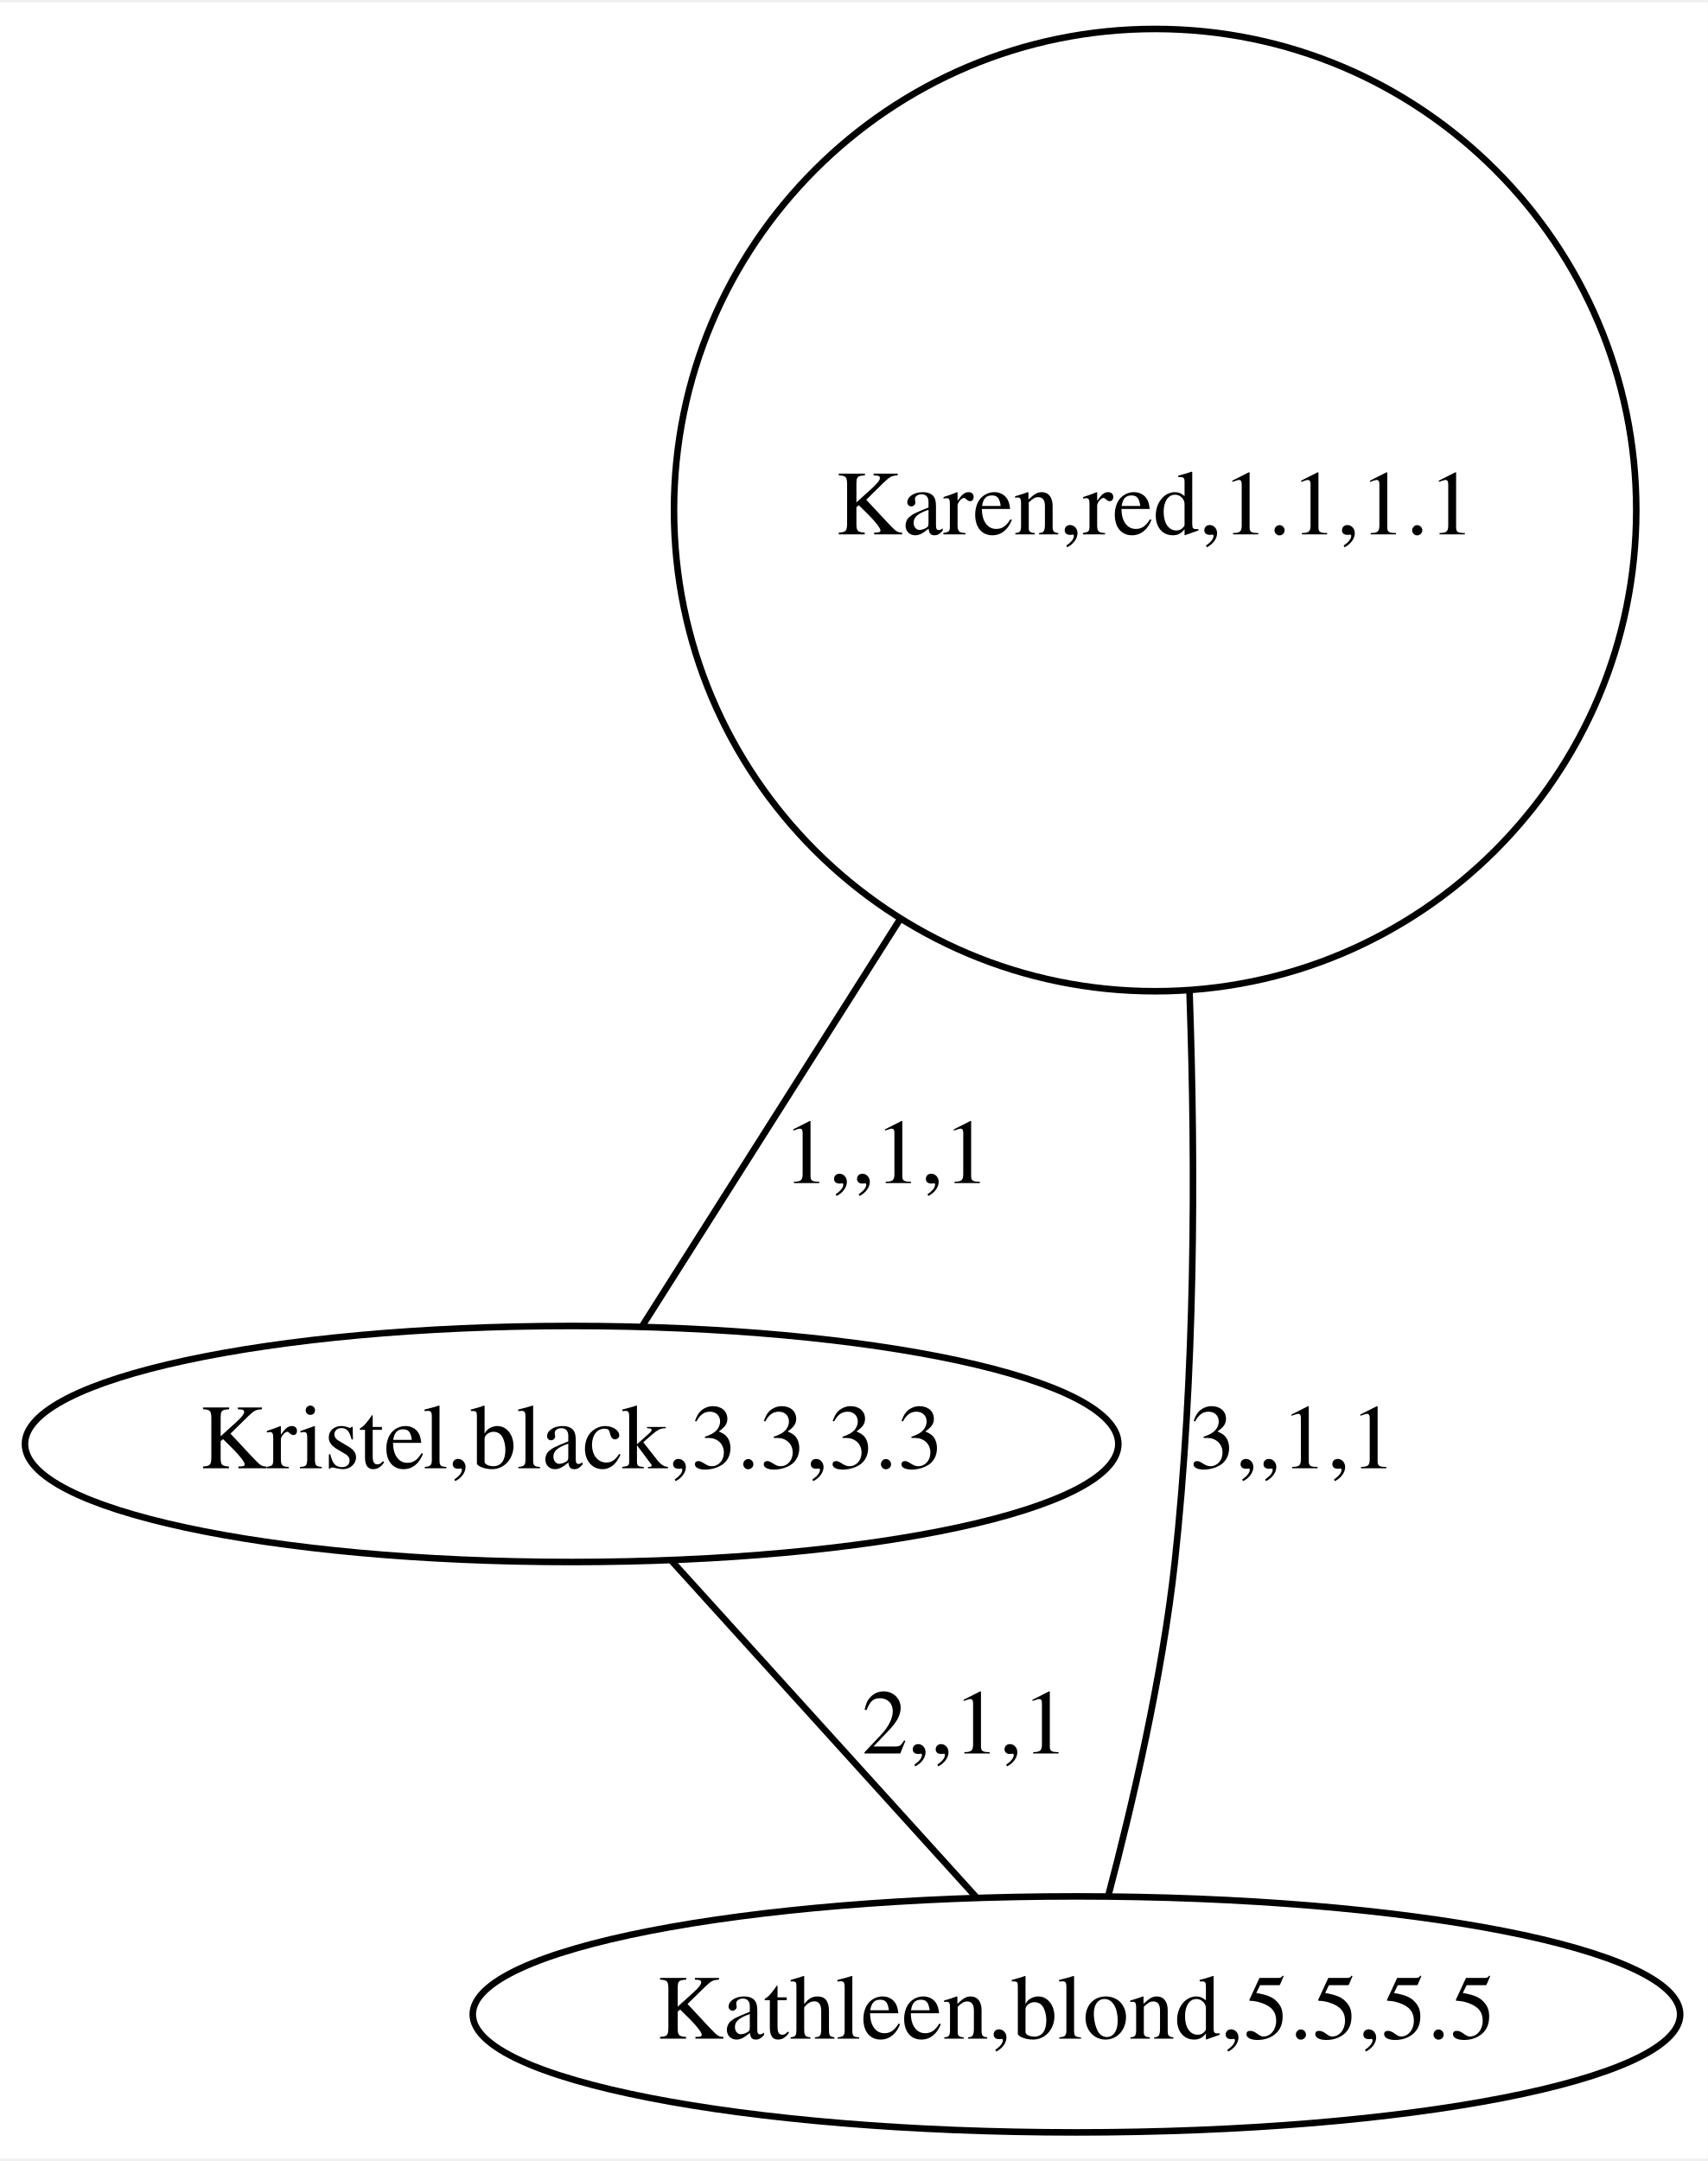
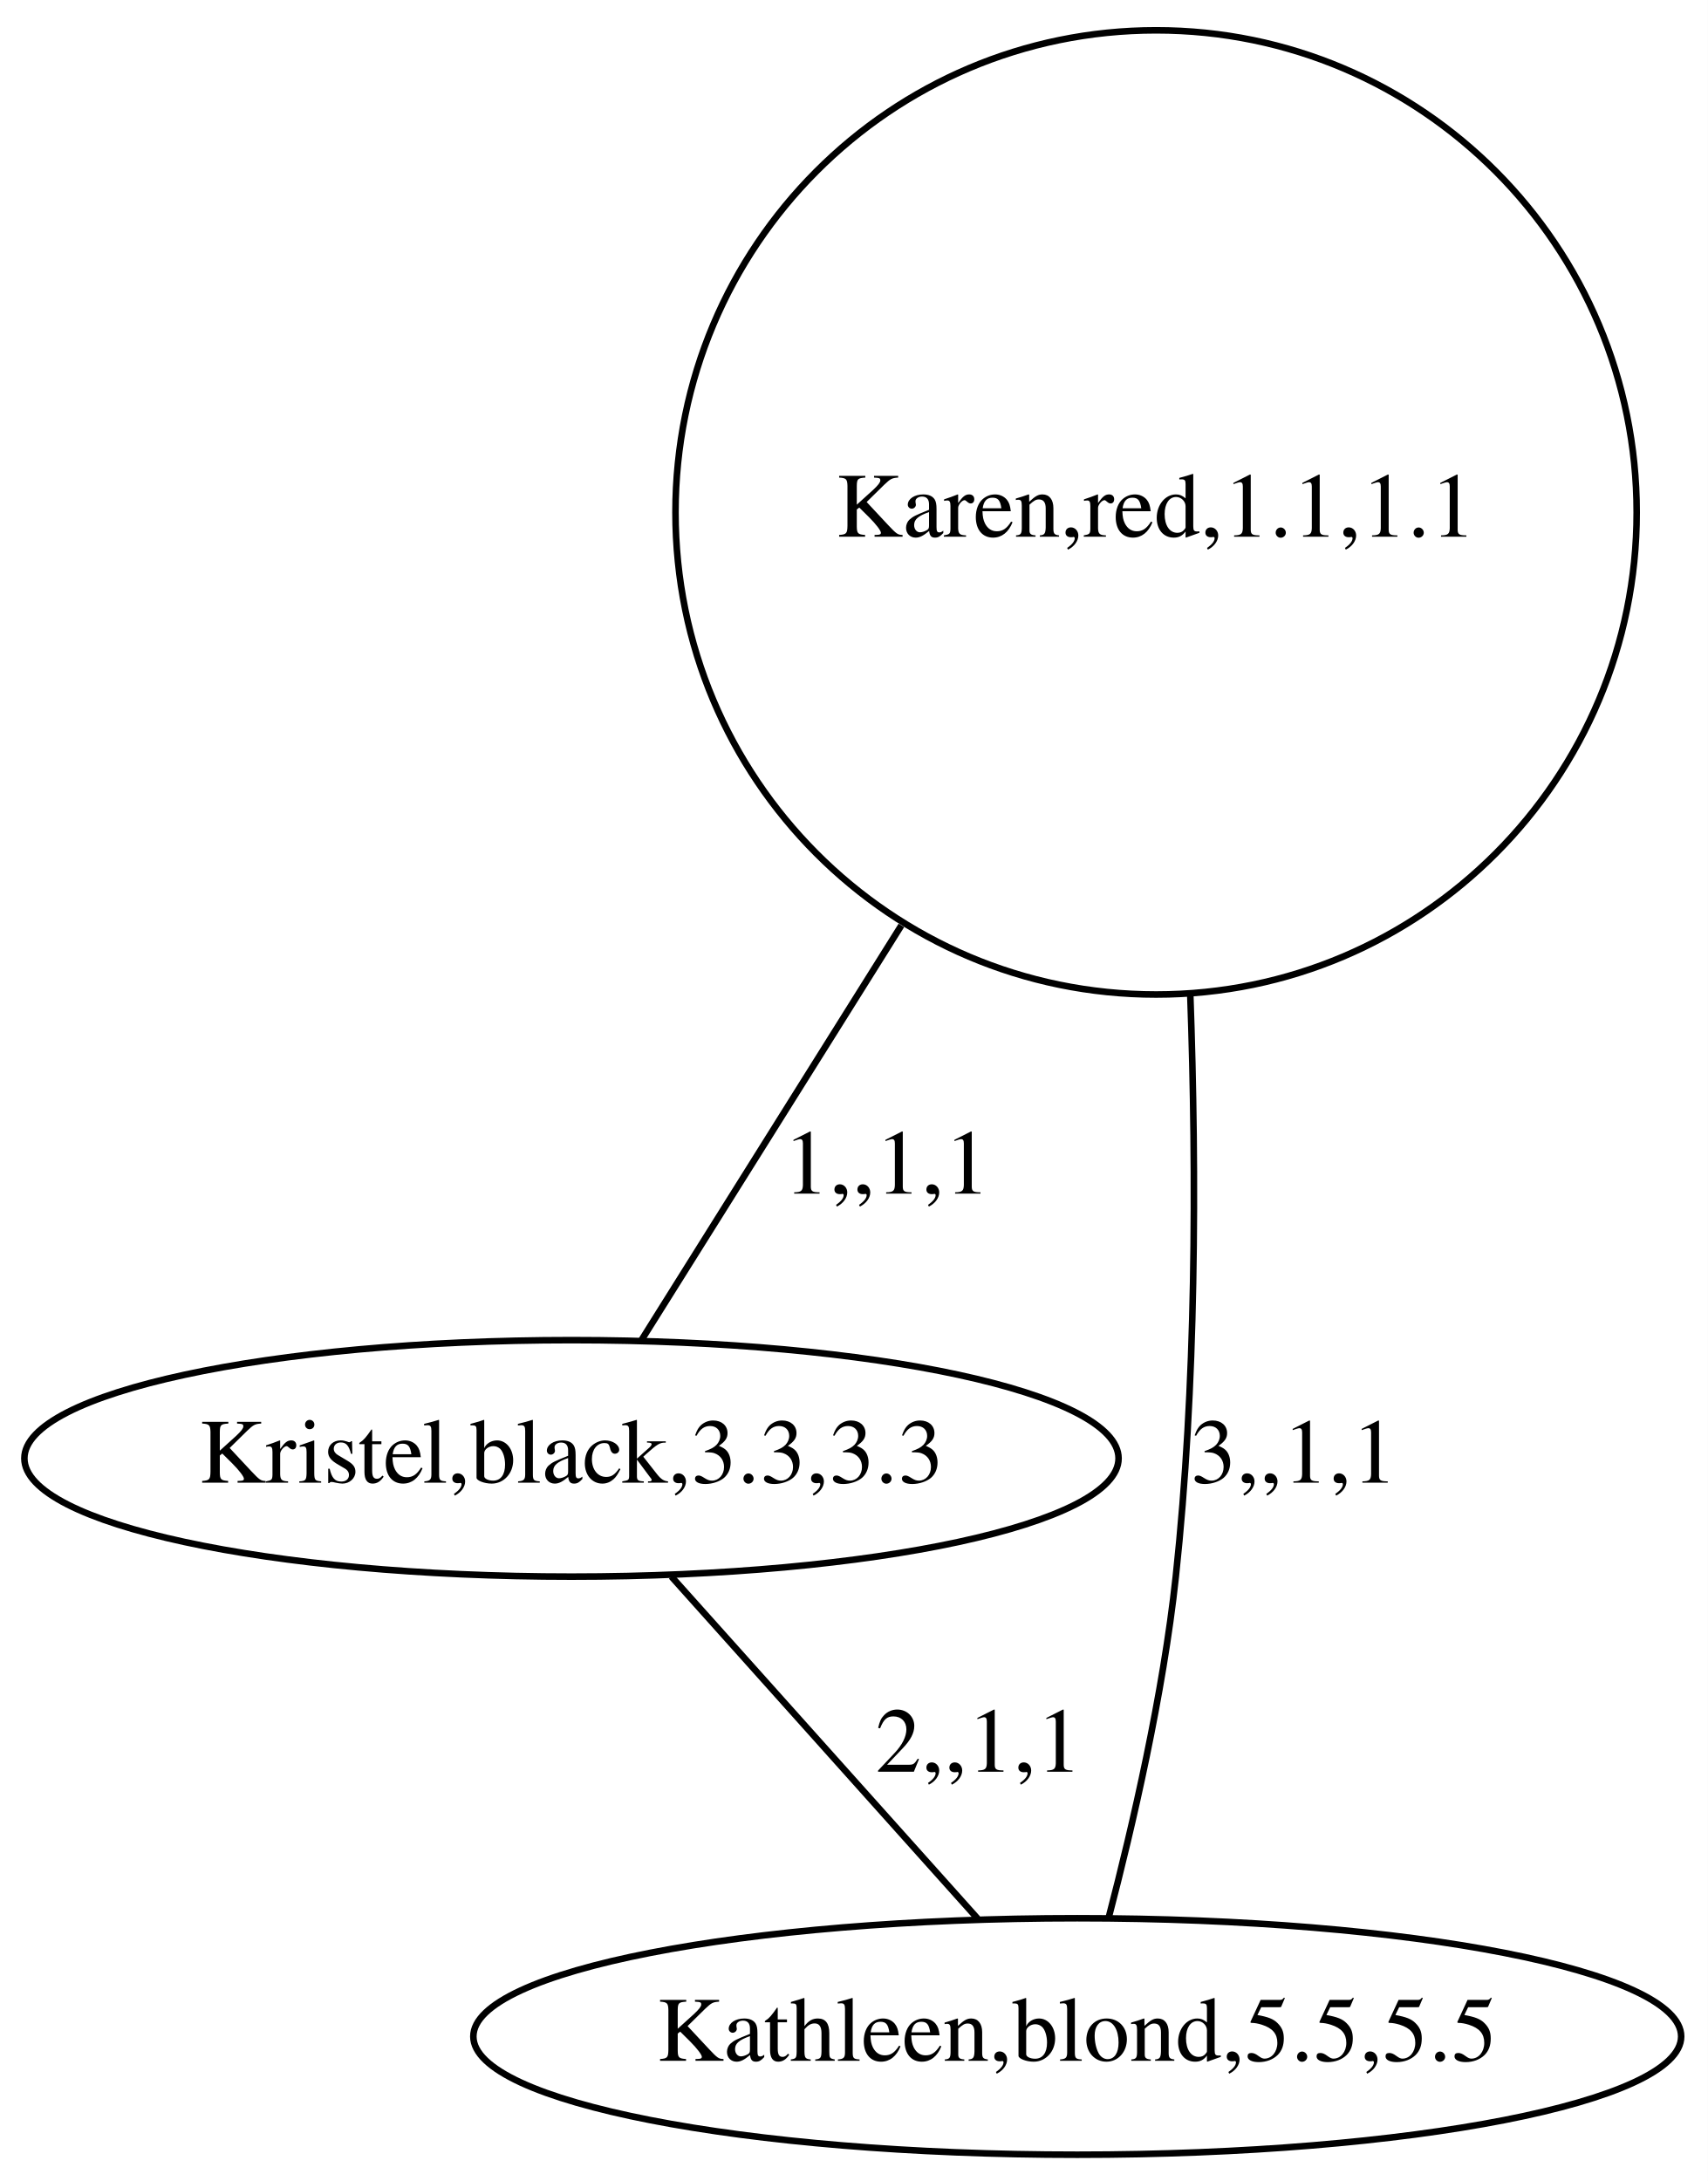
- <svg xmlns="http://www.w3.org/2000/svg" width="260pt" height="329pt" viewBox="0.00 0.00 260.48 328.89">
-   <g id="graph0" class="graph" transform="scale(1 1) rotate(0) translate(4 324.887)">
-     <polygon fill="white" stroke="none" points="-4,4 -4,-324.887 256.484,-324.887 256.484,4 -4,4" />
+ <svg xmlns="http://www.w3.org/2000/svg" width="260pt" height="332pt" viewBox="0.00 0.00 260.00 332.00">
+   <g id="graph0" class="graph" transform="scale(1 1) rotate(0) translate(4 328)">
+     <polygon fill="white" stroke="none" points="-4,4 -4,-328 256,-328 256,4 -4,4" />
    <g id="node1" class="node">
-       <ellipse fill="none" stroke="black" cx="172.193" cy="-247.443" rx="73.387" ry="73.387" />
-       <text text-anchor="middle" x="172.193" y="-243.743" font-family="Times,serif" font-size="14.00">Karen,red,1.1,1.1</text>
+       <ellipse fill="none" stroke="black" cx="172" cy="-250" rx="73.165" ry="73.387" />
+       <text text-anchor="middle" x="172" y="-246.3" font-family="Times,serif" font-size="14.00">Karen,red,1.1,1.1</text>
    </g>
    <g id="node2" class="node">
-       <ellipse fill="none" stroke="black" cx="83.193" cy="-105" rx="83.386" ry="18" />
-       <text text-anchor="middle" x="83.193" y="-101.3" font-family="Times,serif" font-size="14.00">Kristel,black,3.3,3.3</text>
+       <ellipse fill="none" stroke="black" cx="83" cy="-106" rx="83.289" ry="18" />
+       <text text-anchor="middle" x="83" y="-102.3" font-family="Times,serif" font-size="14.00">Kristel,black,3.3,3.3</text>
    </g>
    <g id="edge1" class="edge">
-       <path fill="none" stroke="black" d="M133.156,-184.843C118.864,-162.29 103.809,-138.533 94.008,-123.066" />
-       <text text-anchor="middle" x="131.193" y="-144.8" font-family="Times,serif" font-size="14.00">1,,1,1</text>
+       <path fill="none" stroke="black" d="M133.222,-187.13C118.795,-164.11 103.551,-139.789 93.694,-124.062" />
+       <text text-anchor="middle" x="131" y="-146.3" font-family="Times,serif" font-size="14.00">1,,1,1</text>
    </g>
    <g id="node3" class="node">
-       <ellipse fill="none" stroke="black" cx="160.193" cy="-18" rx="92.084" ry="18" />
-       <text text-anchor="middle" x="160.193" y="-14.3" font-family="Times,serif" font-size="14.00">Kathleen,blond,5.5,5.5</text>
+       <ellipse fill="none" stroke="black" cx="160" cy="-18" rx="91.939" ry="18" />
+       <text text-anchor="middle" x="160" y="-14.3" font-family="Times,serif" font-size="14.00">Kathleen,blond,5.5,5.5</text>
    </g>
    <g id="edge2" class="edge">
-       <path fill="none" stroke="black" d="M98.405,-87.207C111.904,-72.305 131.522,-50.65 145.011,-35.758" />
-       <text text-anchor="middle" x="143.193" y="-57.8" font-family="Times,serif" font-size="14.00">2,,1,1</text>
+       <path fill="none" stroke="black" d="M98.213,-88.009C111.712,-72.932 131.329,-51.022 144.819,-35.956" />
+       <text text-anchor="middle" x="145" y="-58.3" font-family="Times,serif" font-size="14.00">2,,1,1</text>
    </g>
    <g id="edge3" class="edge">
-       <path fill="none" stroke="black" d="M165.062,-36.157C168.67,-49.803 173.28,-69.453 175.193,-87 178.282,-115.349 178.4,-146.696 177.437,-174.041" />
-       <text text-anchor="middle" x="193.193" y="-101.3" font-family="Times,serif" font-size="14.00">3,,1,1</text>
+       <path fill="none" stroke="black" d="M164.795,-36.13C168.415,-49.991 173.075,-70.082 175,-88 178.106,-116.908 178.193,-148.9 177.202,-176.698" />
+       <text text-anchor="middle" x="193" y="-102.3" font-family="Times,serif" font-size="14.00">3,,1,1</text>
    </g>
  </g>
</svg>
